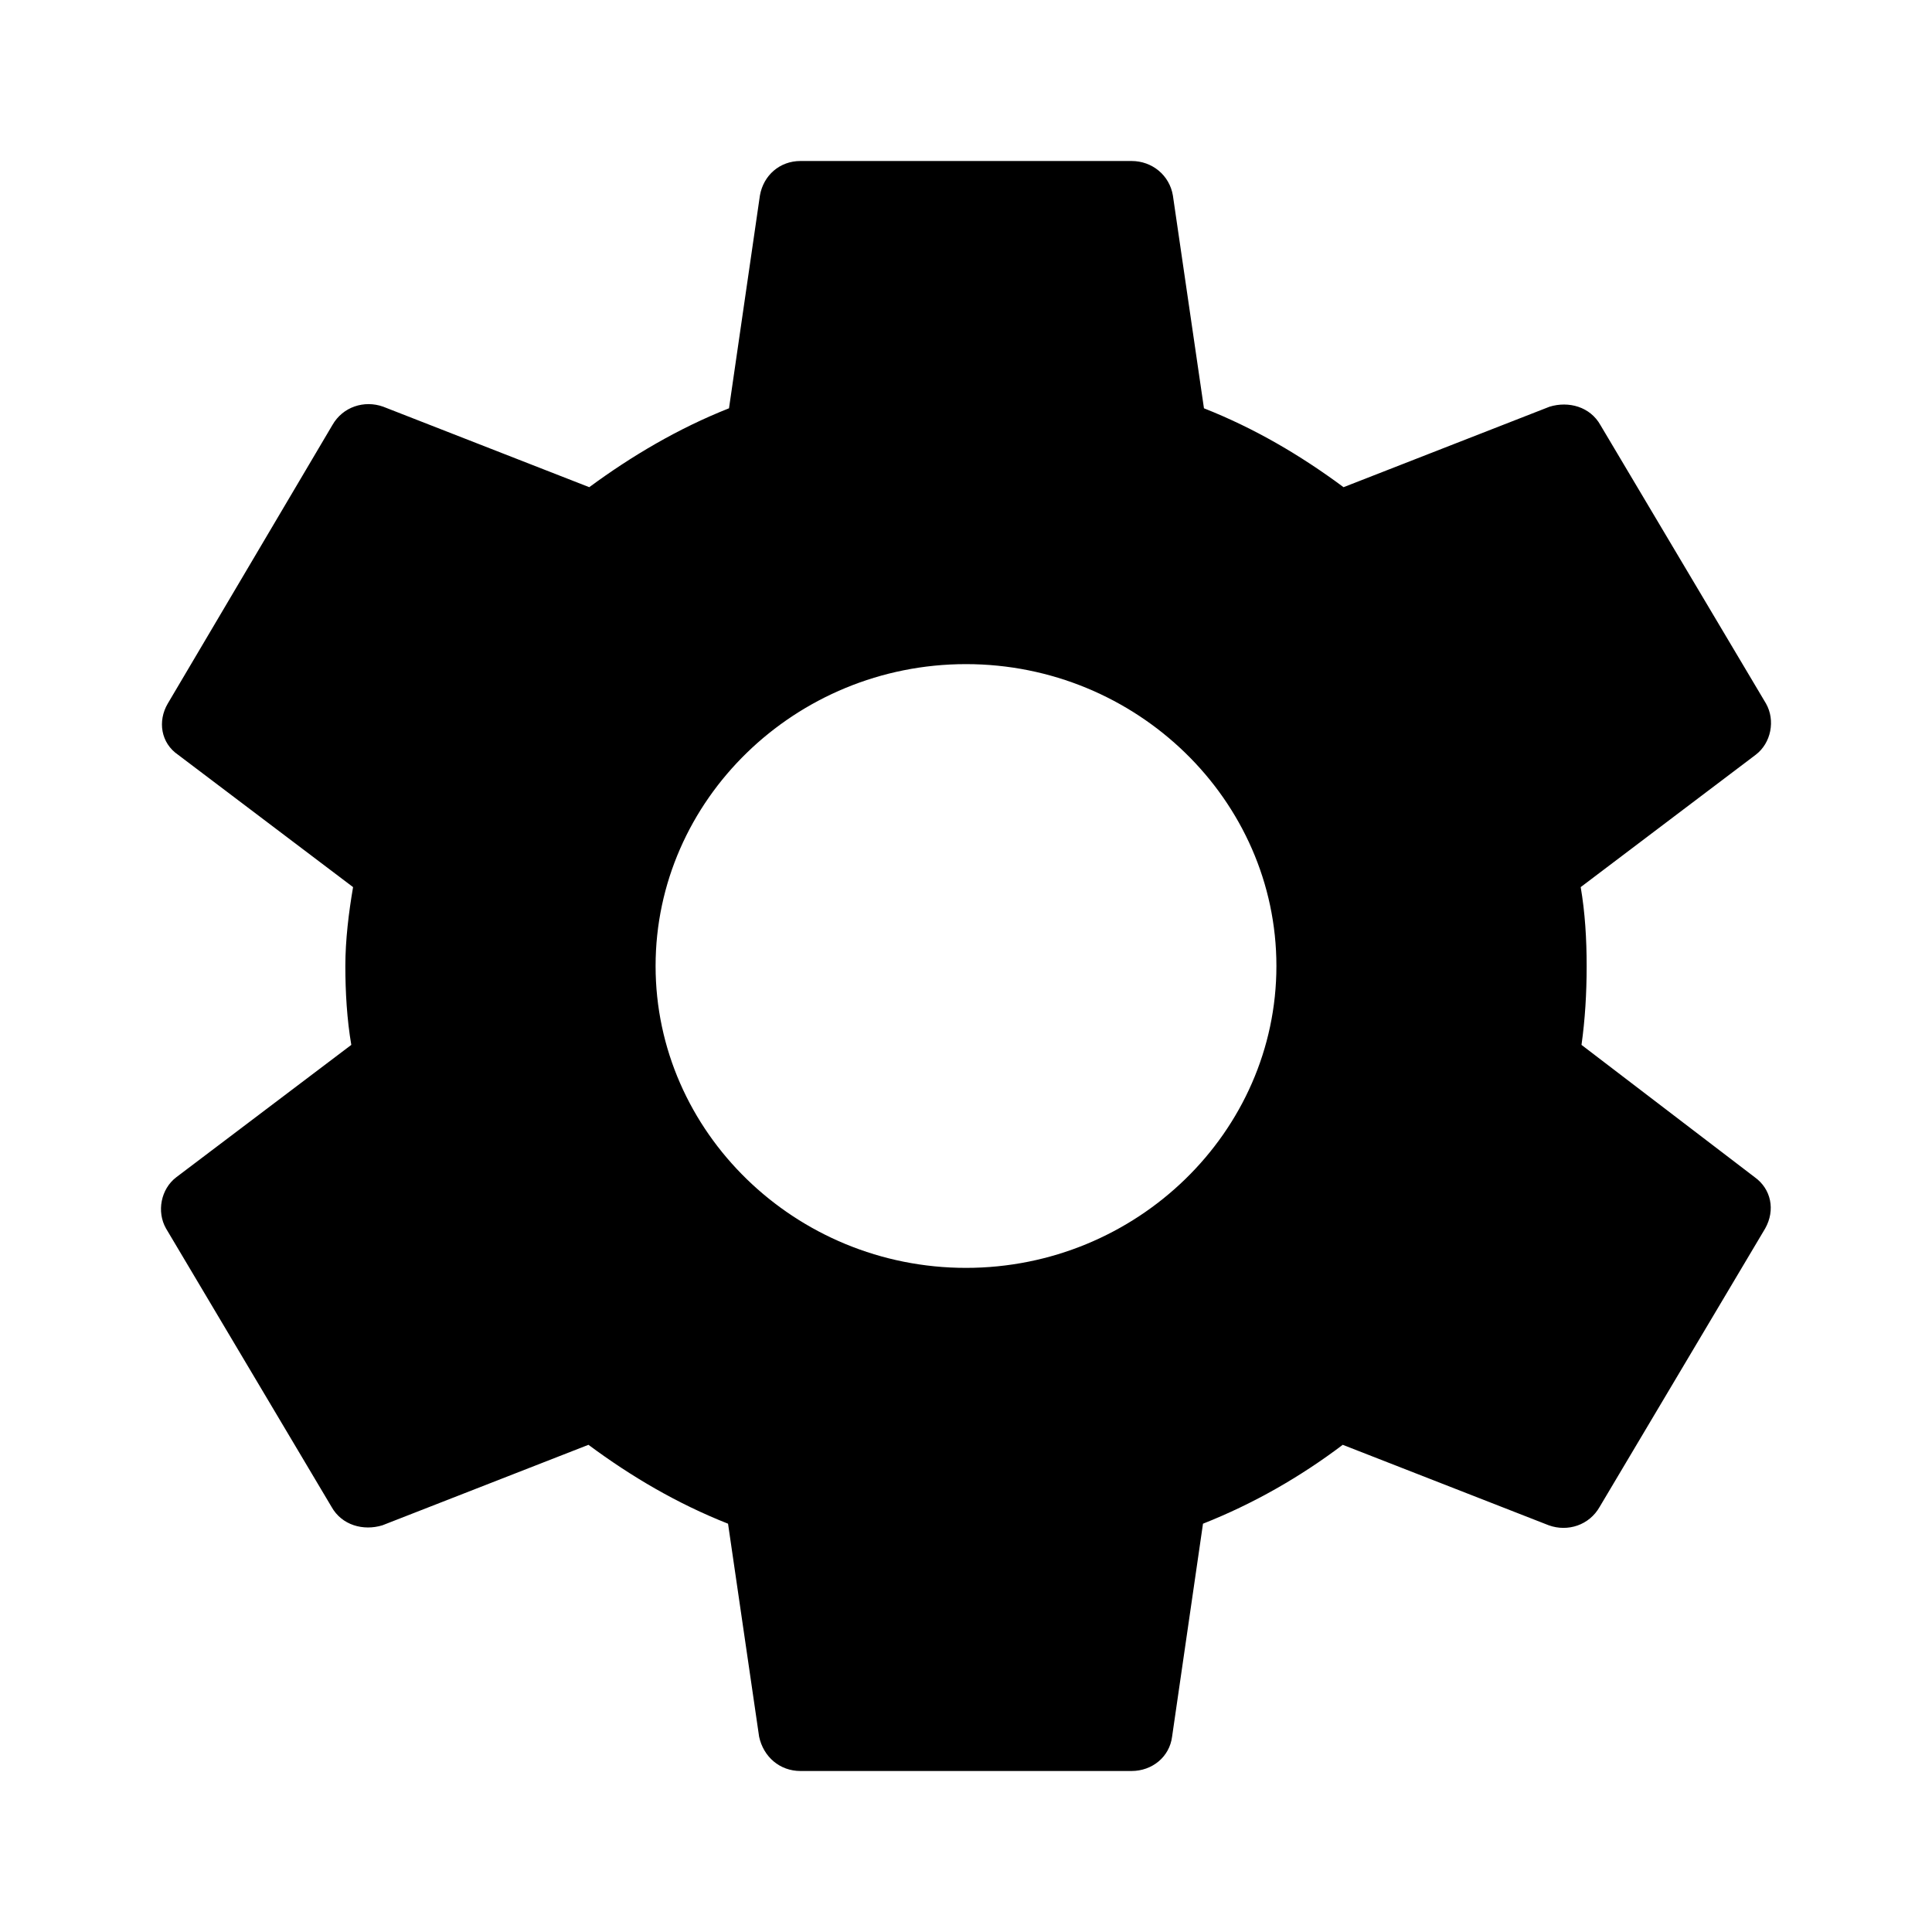
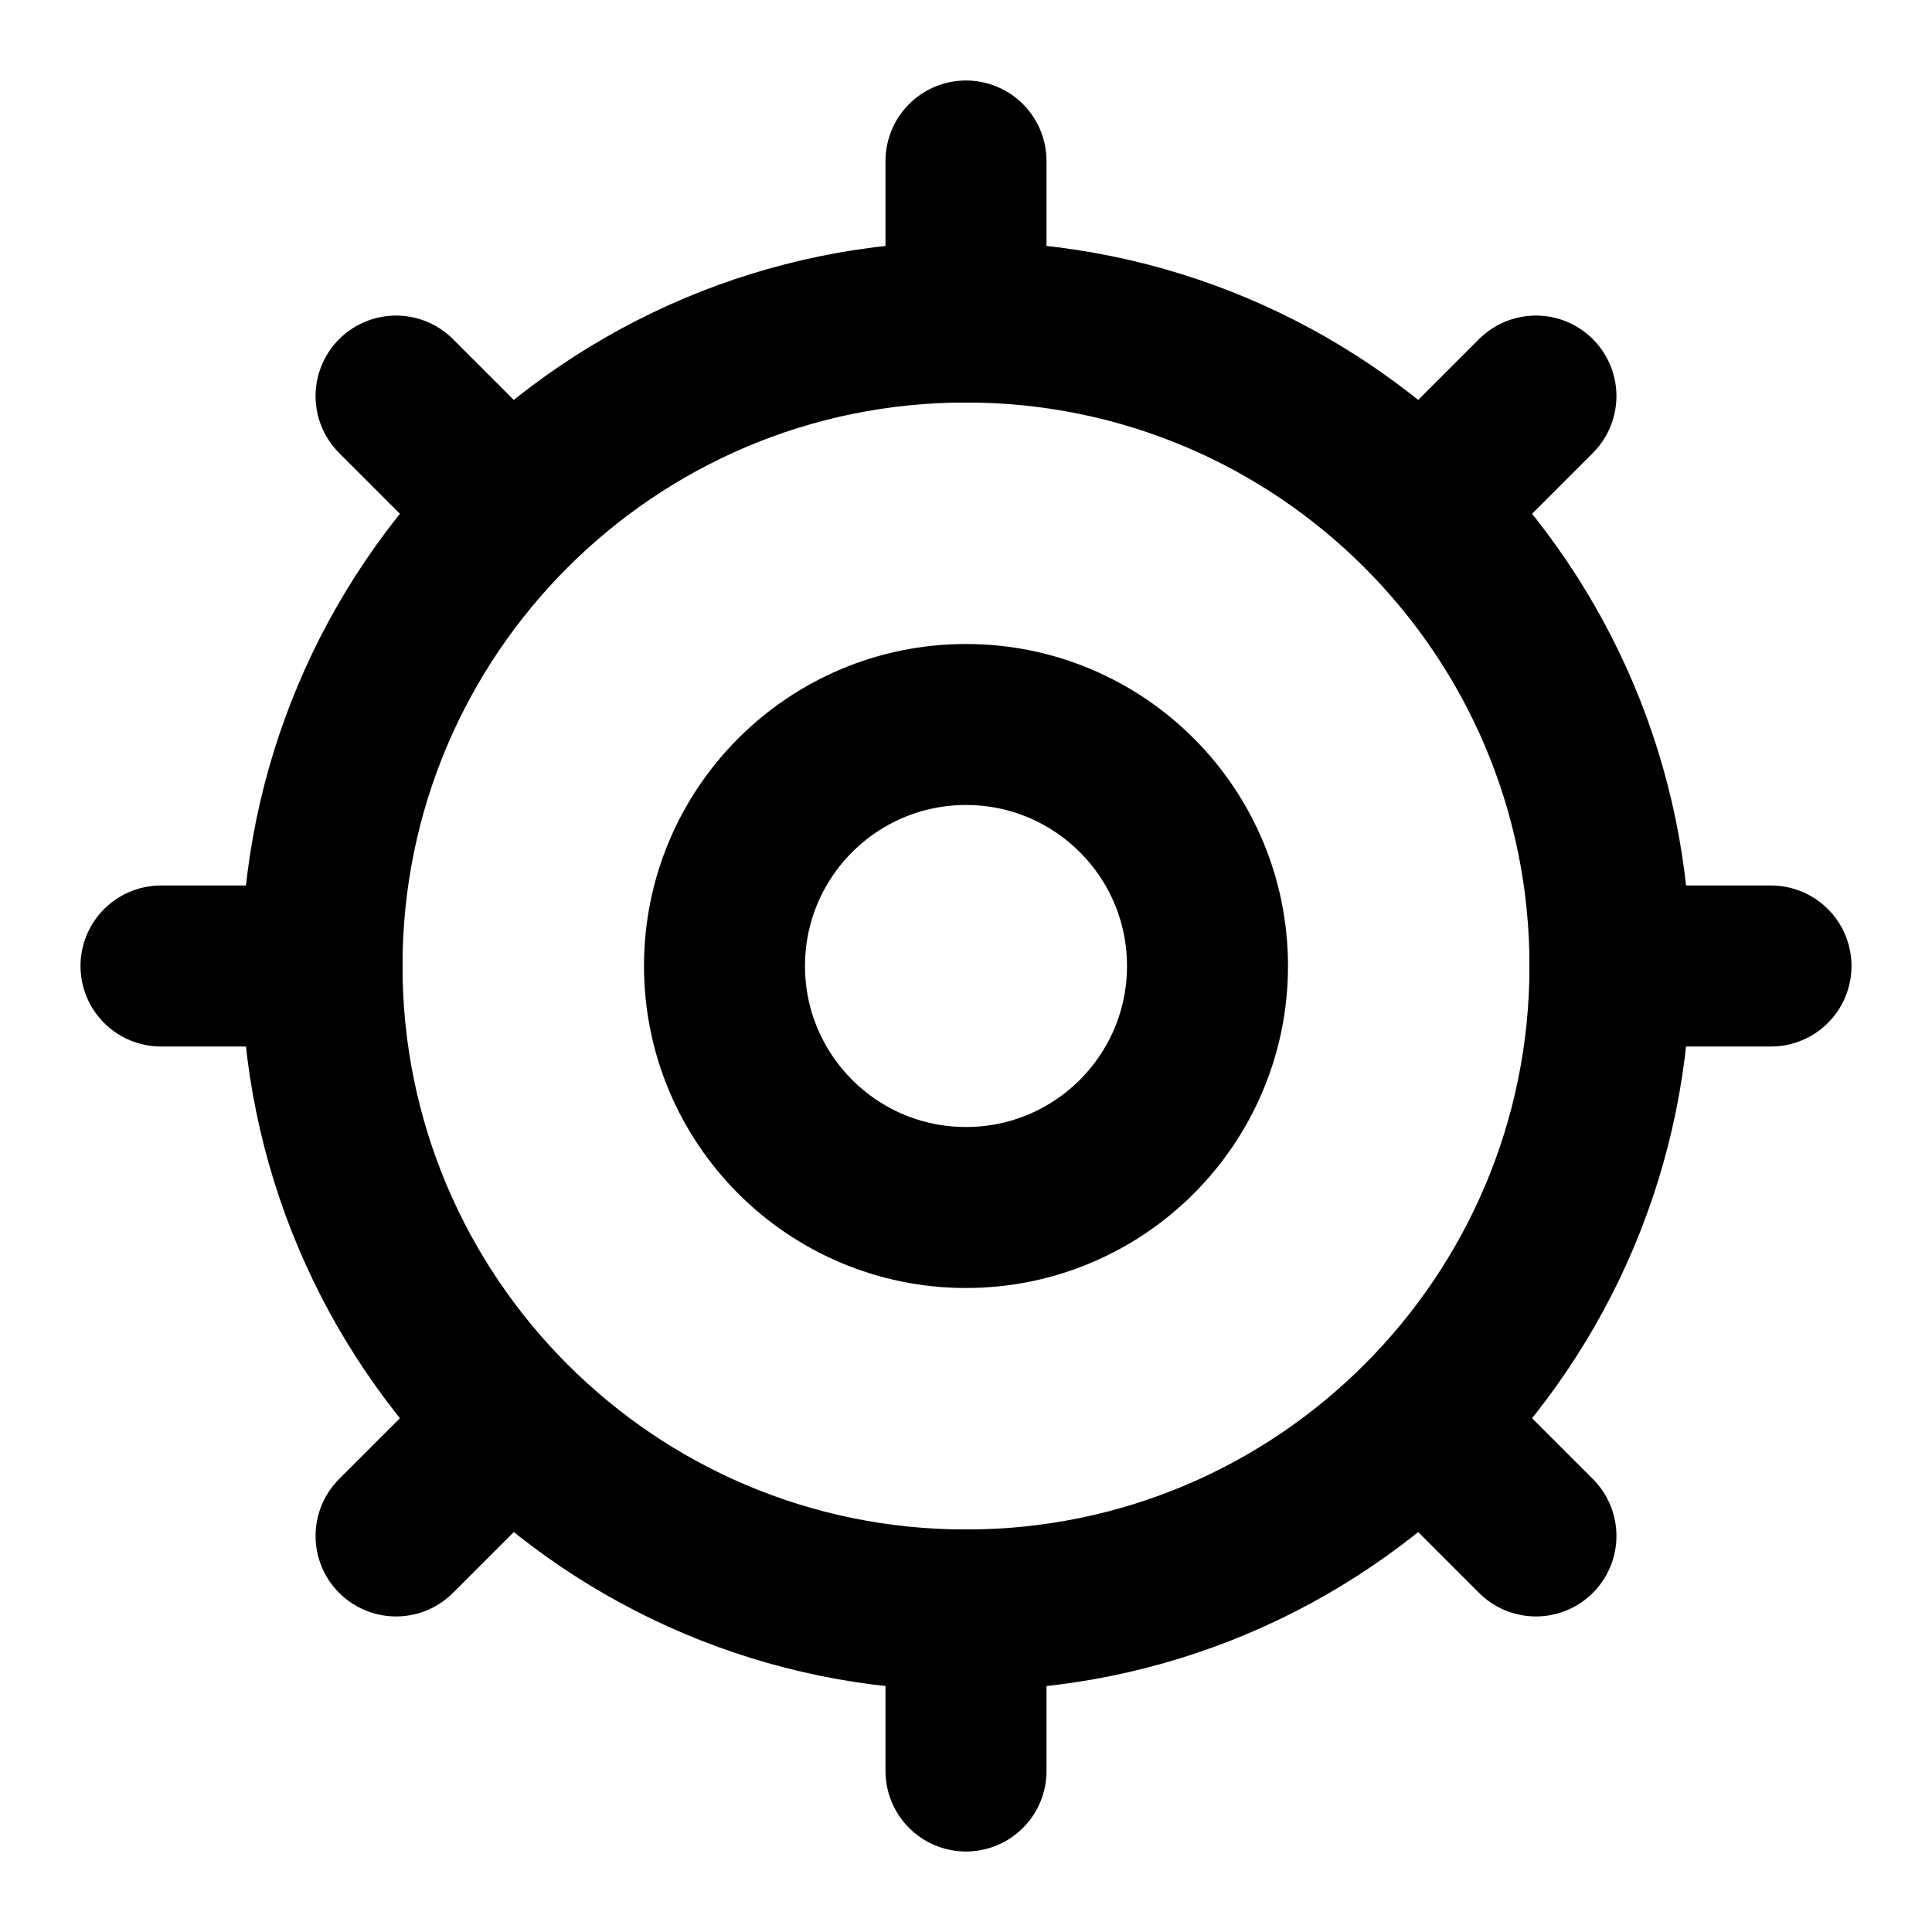
<svg xmlns="http://www.w3.org/2000/svg" width="12" height="12" viewBox="0 0 12 12" fill="none">
-   <path d="M9.823 6.49C9.845 6.333 9.855 6.172 9.855 6C9.855 5.833 9.845 5.667 9.818 5.51L10.905 4.688C11.001 4.615 11.028 4.474 10.969 4.37L9.941 2.641C9.877 2.526 9.743 2.49 9.625 2.526L8.345 3.026C8.078 2.828 7.794 2.661 7.478 2.536L7.285 1.214C7.264 1.089 7.157 1 7.028 1H4.972C4.843 1 4.742 1.089 4.72 1.214L4.528 2.536C4.212 2.661 3.922 2.833 3.66 3.026L2.38 2.526C2.263 2.484 2.129 2.526 2.064 2.641L1.042 4.37C0.978 4.479 0.999 4.615 1.106 4.688L2.193 5.51C2.166 5.667 2.145 5.839 2.145 6C2.145 6.161 2.155 6.333 2.182 6.49L1.095 7.312C0.999 7.385 0.972 7.526 1.031 7.63L2.059 9.359C2.123 9.474 2.257 9.51 2.375 9.474L3.655 8.974C3.922 9.172 4.206 9.339 4.522 9.464L4.715 10.787C4.742 10.912 4.843 11 4.972 11H7.028C7.157 11 7.264 10.912 7.28 10.787L7.472 9.464C7.788 9.339 8.078 9.172 8.34 8.974L9.62 9.474C9.737 9.516 9.871 9.474 9.936 9.359L10.964 7.63C11.028 7.516 11.001 7.385 10.899 7.312L9.823 6.49ZM6 7.875C4.94 7.875 4.072 7.031 4.072 6C4.072 4.969 4.94 4.125 6 4.125C7.06 4.125 7.928 4.969 7.928 6C7.928 7.031 7.06 7.875 6 7.875Z" fill="currentColor" />
+   <circle cx="6" cy="6" r="4" fill="none" stroke="currentColor" />
+   <circle cx="6" cy="6" r="1.5" fill="none" stroke="currentColor" />
+   <path d="M6 2V1M6 10V11M2 6H1M10 6H11M3.17 3.17L2.46 2.46M8.83 8.83L9.54 9.54M3.17 8.83L2.46 9.54M8.83 3.17L9.54 2.46" fill="none" stroke="currentColor" stroke-linecap="round" />
</svg>
